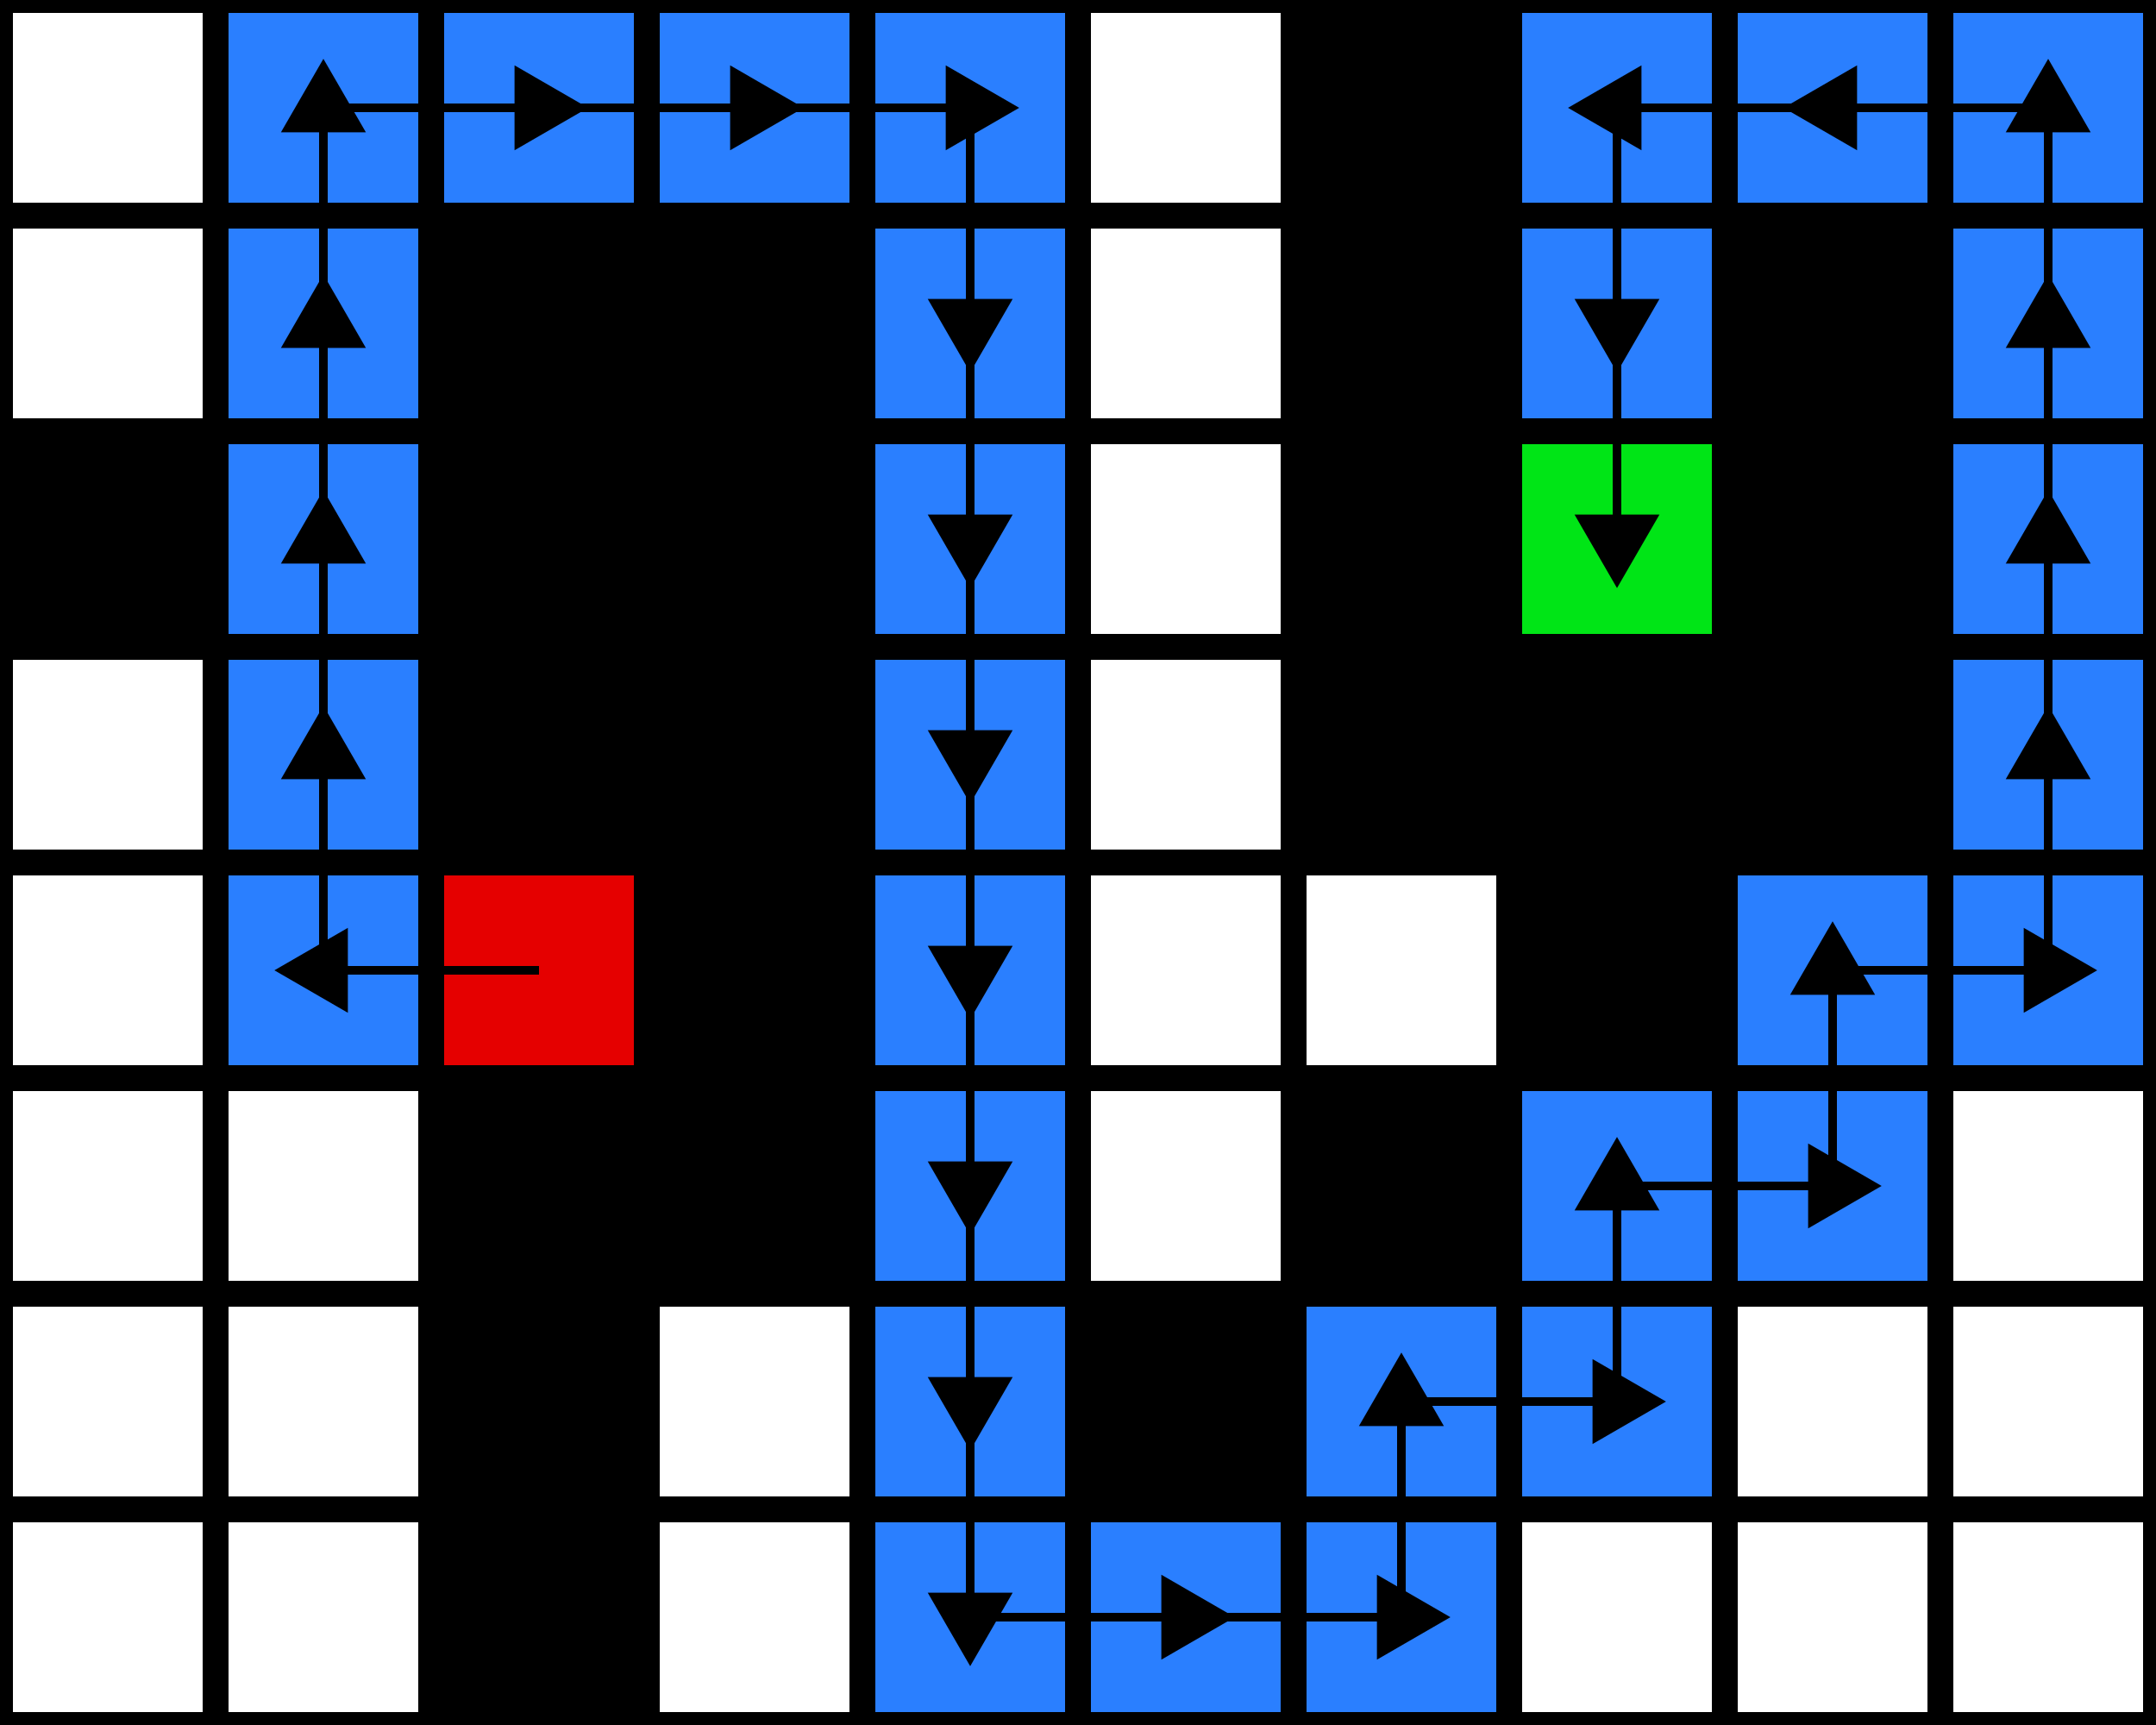
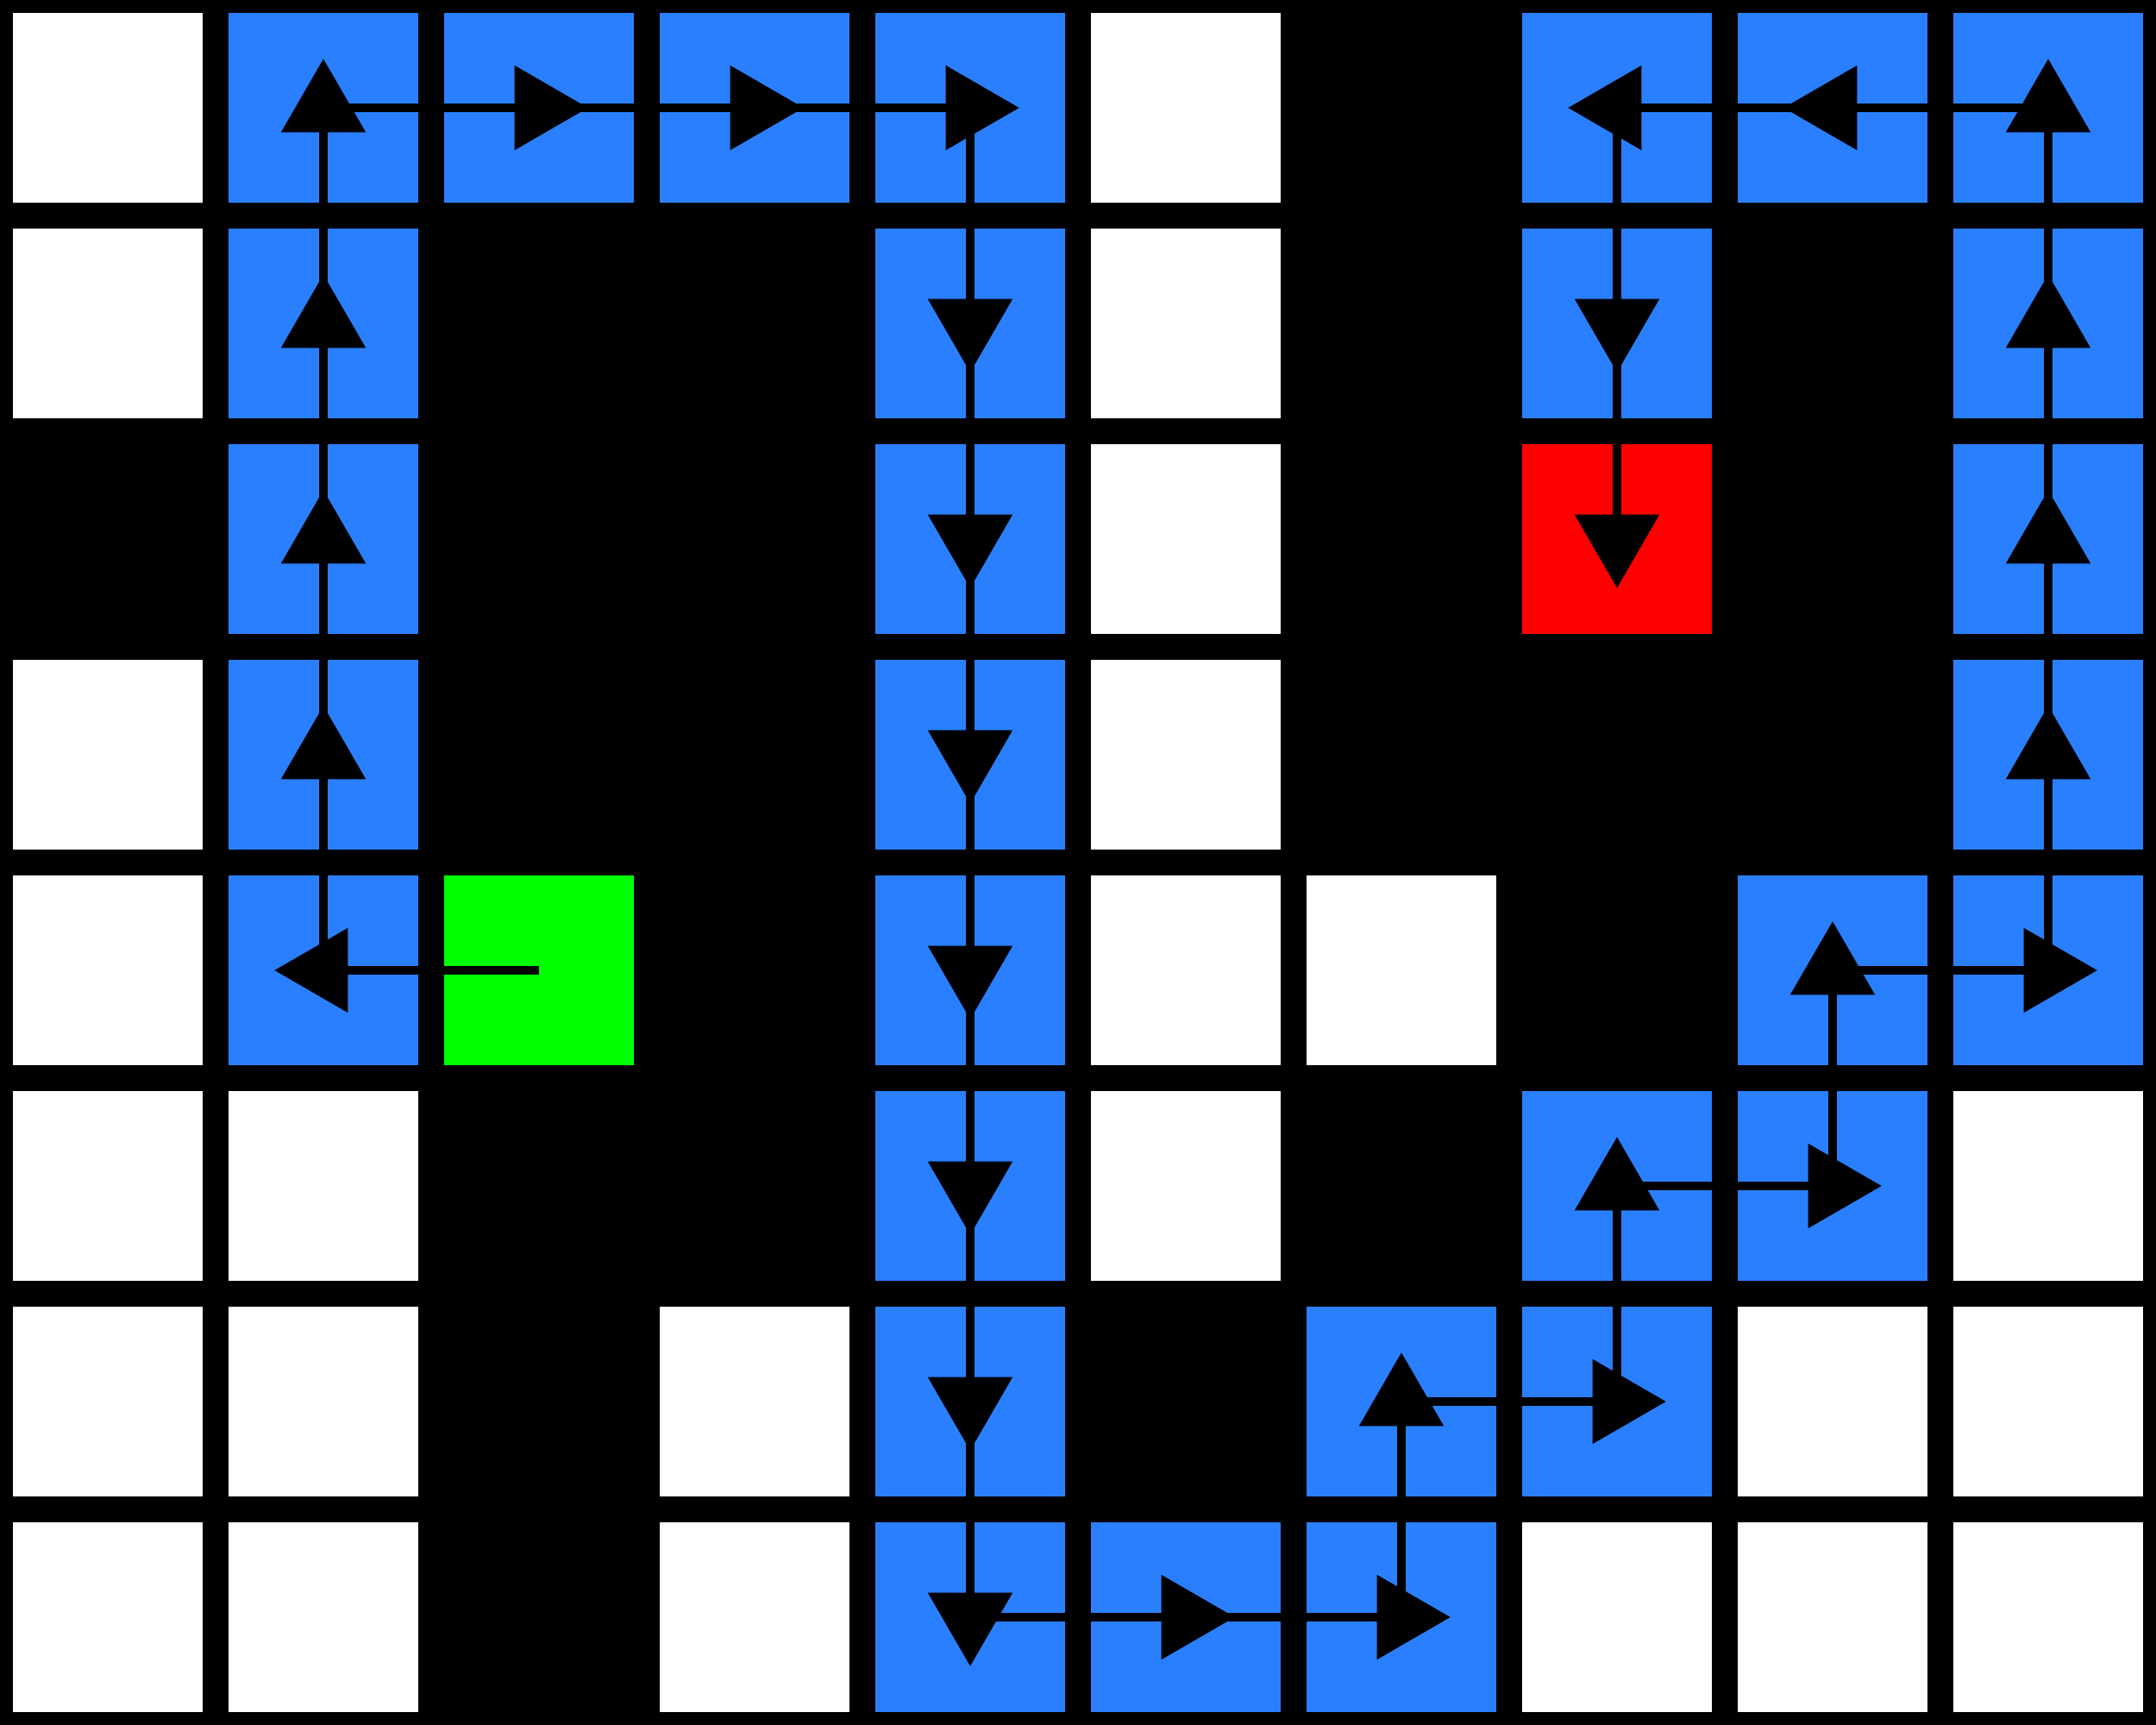
<svg xmlns="http://www.w3.org/2000/svg" xmlns:ns1="http://www.openswatchbook.org/uri/2009/osb" width="250" height="200" id="svg2" version="1.1">
  <defs id="defs4">
    <marker orient="auto" refY="0.0" refX="0.0" id="TriangleOutL" style="overflow:visible">
      <path id="path4525" d="M 5.77,0.0 L -2.88,5.0 L -2.88,-5.0 L 5.77,0.0 z " style="fill-rule:evenodd;stroke:#000000;stroke-width:1.0pt;marker-start:none" transform="scale(0.8)" />
    </marker>
    <linearGradient id="linearGradient4823" ns1:paint="solid">
      <stop style="stop-color:#000000;stop-opacity:1;" offset="0" id="stop4825" />
    </linearGradient>
    <marker orient="auto" refY="0.0" refX="0.0" id="Arrow1Lend" style="overflow:visible;">
      <path id="path4385" d="M 0.0,0.0 L 5.0,-5.0 L -12.5,0.0 L 5.0,5.0 L 0.0,0.0 z " style="fill-rule:evenodd;stroke:#000000;stroke-width:1.0pt;marker-start:none;" transform="scale(0.8) rotate(180) translate(12.5,0)" />
    </marker>
  </defs>
  <g id="layer1" transform="translate(0,-852.3622)" style="display:inline">
-     <rect style="color:#000000;fill:#e50000;fill-opacity:1;fill-rule:nonzero;stroke:none;stroke-width:3;marker:none;visibility:visible;display:inline;overflow:visible;enable-background:accumulate" id="rect3887" width="25" height="25" x="50" y="100" transform="translate(0,852.3622)" />
-     <rect style="color:#000000;fill:#00e516;fill-opacity:1;fill-rule:nonzero;stroke:none;stroke-width:3;marker:none;visibility:visible;display:inline;overflow:visible;enable-background:accumulate" id="rect3889" width="25" height="25" x="175" y="50" transform="translate(0,852.3622)" />
+     <rect style="color:#000000;fill:#00ff00;fill-opacity:1;fill-rule:nonzero;stroke:none;stroke-width:3;marker:none;visibility:visible;display:inline;overflow:visible;enable-background:accumulate" id="rect3887" width="25" height="25" x="50" y="100" transform="translate(0,852.3622)" />
+     <rect style="color:#000000;fill:#ff0000;fill-opacity:1;fill-rule:nonzero;stroke:none;stroke-width:3;marker:none;visibility:visible;display:inline;overflow:visible;enable-background:accumulate" id="rect3889" width="25" height="25" x="175" y="50" transform="translate(0,852.3622)" />
    <rect style="color:#000000;fill:#000000;fill-opacity:1;fill-rule:nonzero;stroke:none;stroke-width:3;marker:none;visibility:visible;display:inline;overflow:visible;enable-background:accumulate" id="rect3989" width="25" height="25" x="50" y="75" transform="translate(0,852.3622)" />
    <rect style="color:#000000;fill:#000000;fill-opacity:1;fill-rule:nonzero;stroke:none;stroke-width:3;marker:none;visibility:visible;display:inline;overflow:visible;enable-background:accumulate" id="rect3989-1" width="25" height="25" x="75" y="927.362" />
    <rect style="color:#000000;fill:#000000;fill-opacity:1;fill-rule:nonzero;stroke:none;stroke-width:3;marker:none;visibility:visible;display:inline;overflow:visible;enable-background:accumulate" id="rect3989-8" width="25" height="25" x="75" y="952.362" />
    <rect style="color:#000000;fill:#000000;fill-opacity:1;fill-rule:nonzero;stroke:none;stroke-width:3;marker:none;visibility:visible;display:inline;overflow:visible;enable-background:accumulate" id="rect3989-5" width="25" height="25" x="75" y="977.362" />
    <rect style="color:#000000;fill:#000000;fill-opacity:1;fill-rule:nonzero;stroke:none;stroke-width:3;marker:none;visibility:visible;display:inline;overflow:visible;enable-background:accumulate" id="rect3989-16" width="25" height="25" x="50" y="977.362" />
    <rect style="color:#000000;fill:#000000;fill-opacity:1;fill-rule:nonzero;stroke:none;stroke-width:3;marker:none;visibility:visible;display:inline;overflow:visible;enable-background:accumulate" id="rect3989-9" width="25" height="25" x="75" y="902.362" />
    <rect style="color:#000000;fill:#000000;fill-opacity:1;fill-rule:nonzero;stroke:none;stroke-width:3;marker:none;visibility:visible;display:inline;overflow:visible;enable-background:accumulate" id="rect3989-4" width="25" height="25" x="75" y="877.362" />
    <rect style="color:#000000;fill:#000000;fill-opacity:1;fill-rule:nonzero;stroke:none;stroke-width:3;marker:none;visibility:visible;display:inline;overflow:visible;enable-background:accumulate" id="rect3989-90" width="25" height="25" x="50" y="877.362" />
    <rect style="color:#000000;fill:#000000;fill-opacity:1;fill-rule:nonzero;stroke:none;stroke-width:3;marker:none;visibility:visible;display:inline;overflow:visible;enable-background:accumulate" id="rect3989-14" width="25" height="25" x="150" y="902.362" />
    <rect style="color:#000000;fill:#000000;fill-opacity:1;fill-rule:nonzero;stroke:none;stroke-width:3;marker:none;visibility:visible;display:inline;overflow:visible;enable-background:accumulate" id="rect3989-43" width="25" height="25" x="0" y="902.362" />
    <rect style="color:#000000;fill:#000000;fill-opacity:1;fill-rule:nonzero;stroke:none;stroke-width:3;marker:none;visibility:visible;display:inline;overflow:visible;enable-background:accumulate" id="rect3989-2" width="25" height="25" x="50" y="1002.362" />
    <rect style="color:#000000;fill:#000000;fill-opacity:1;fill-rule:nonzero;stroke:none;stroke-width:3;marker:none;visibility:visible;display:inline;overflow:visible;enable-background:accumulate" id="rect3989-51" width="25" height="25" x="50" y="1027.362" />
    <rect style="color:#000000;fill:#000000;fill-opacity:1;fill-rule:nonzero;stroke:none;stroke-width:3;marker:none;visibility:visible;display:inline;overflow:visible;enable-background:accumulate" id="rect3989-3" width="25" height="25" x="50" y="902.362" />
    <rect style="color:#000000;fill:#000000;fill-opacity:1;fill-rule:nonzero;stroke:none;stroke-width:3;marker:none;visibility:visible;display:inline;overflow:visible;enable-background:accumulate" id="rect3989-26" width="25" height="25" x="150" y="877.362" />
    <rect style="color:#000000;fill:#000000;fill-opacity:1;fill-rule:nonzero;stroke:none;stroke-width:3;marker:none;visibility:visible;display:inline;overflow:visible;enable-background:accumulate" id="rect3989-0" width="25" height="25" x="150" y="852.362" />
    <rect style="color:#000000;fill:#000000;fill-opacity:1;fill-rule:nonzero;stroke:none;stroke-width:3;marker:none;visibility:visible;display:inline;overflow:visible;enable-background:accumulate" id="rect3989-6" width="25" height="25" x="150" y="927.362" />
    <rect style="color:#000000;fill:#000000;fill-opacity:1;fill-rule:nonzero;stroke:none;stroke-width:3;marker:none;visibility:visible;display:inline;overflow:visible;enable-background:accumulate" id="rect3989-96" width="25" height="25" x="175" y="927.362" />
    <rect style="color:#000000;fill:#000000;fill-opacity:1;fill-rule:nonzero;stroke:none;stroke-width:3;marker:none;visibility:visible;display:inline;overflow:visible;enable-background:accumulate" id="rect3989-80" width="25" height="25" x="200" y="927.362" />
    <rect style="color:#000000;fill:#000000;fill-opacity:1;fill-rule:nonzero;stroke:none;stroke-width:3;marker:none;visibility:visible;display:inline;overflow:visible;enable-background:accumulate" id="rect3989-86" width="25" height="25" x="200" y="902.362" />
    <rect style="color:#000000;fill:#000000;fill-opacity:1;fill-rule:nonzero;stroke:none;stroke-width:3;marker:none;visibility:visible;display:inline;overflow:visible;enable-background:accumulate" id="rect3989-7" width="25" height="25" x="200" y="877.362" />
    <rect style="color:#000000;fill:#000000;fill-opacity:1;fill-rule:nonzero;stroke:none;stroke-width:3;marker:none;visibility:visible;display:inline;overflow:visible;enable-background:accumulate" id="rect3989-54" width="25" height="25" x="175" y="952.362" />
    <rect style="color:#000000;fill:#000000;fill-opacity:1;fill-rule:nonzero;stroke:none;stroke-width:3;marker:none;visibility:visible;display:inline;overflow:visible;enable-background:accumulate" id="rect3989-46" width="25" height="25" x="150" y="977.362" />
    <rect style="color:#000000;fill:#000000;fill-opacity:1;fill-rule:nonzero;stroke:none;stroke-width:3;marker:none;visibility:visible;display:inline;overflow:visible;enable-background:accumulate" id="rect3989-05" width="25" height="25" x="125" y="1002.362" />
    <rect style="color:#000000;fill:#2a7fff;fill-opacity:1;fill-rule:nonzero;stroke:none;stroke-width:3;marker:none;visibility:visible;display:inline;overflow:visible;enable-background:accumulate" id="rect4156" width="25" height="25" x="25" y="100" transform="translate(0,852.3622)" />
    <rect style="color:#000000;fill:#2a7fff;fill-opacity:1;fill-rule:nonzero;stroke:none;stroke-width:3;marker:none;visibility:visible;display:inline;overflow:visible;enable-background:accumulate" id="rect4156-1" width="25" height="25" x="25" y="927.362" />
    <rect style="color:#000000;fill:#2a7fff;fill-opacity:1;fill-rule:nonzero;stroke:none;stroke-width:3;marker:none;visibility:visible;display:inline;overflow:visible;enable-background:accumulate" id="rect4156-4" width="25" height="25" x="25" y="902.362" />
    <rect style="color:#000000;fill:#2a7fff;fill-opacity:1;fill-rule:nonzero;stroke:none;stroke-width:3;marker:none;visibility:visible;display:inline;overflow:visible;enable-background:accumulate" id="rect4156-8" width="25" height="25" x="25" y="877.362" />
    <rect style="color:#000000;fill:#2a7fff;fill-opacity:1;fill-rule:nonzero;stroke:none;stroke-width:3;marker:none;visibility:visible;display:inline;overflow:visible;enable-background:accumulate" id="rect4156-49" width="25" height="25" x="25" y="852.362" />
    <rect style="color:#000000;fill:#2a7fff;fill-opacity:1;fill-rule:nonzero;stroke:none;stroke-width:3;marker:none;visibility:visible;display:inline;overflow:visible;enable-background:accumulate" id="rect4156-84" width="25" height="25" x="50" y="852.362" />
    <rect style="color:#000000;fill:#2a7fff;fill-opacity:1;fill-rule:nonzero;stroke:none;stroke-width:3;marker:none;visibility:visible;display:inline;overflow:visible;enable-background:accumulate" id="rect4156-41" width="25" height="25" x="75" y="852.362" />
    <rect style="color:#000000;fill:#2a7fff;fill-opacity:1;fill-rule:nonzero;stroke:none;stroke-width:3;marker:none;visibility:visible;display:inline;overflow:visible;enable-background:accumulate" id="rect4156-9" width="25" height="25" x="100" y="852.362" />
    <rect style="color:#000000;fill:#2a7fff;fill-opacity:1;fill-rule:nonzero;stroke:none;stroke-width:3;marker:none;visibility:visible;display:inline;overflow:visible;enable-background:accumulate" id="rect4156-6" width="25" height="25" x="100" y="877.362" />
    <rect style="color:#000000;fill:#2a7fff;fill-opacity:1;fill-rule:nonzero;stroke:none;stroke-width:3;marker:none;visibility:visible;display:inline;overflow:visible;enable-background:accumulate" id="rect4156-80" width="25" height="25" x="100" y="902.362" />
    <rect style="color:#000000;fill:#2a7fff;fill-opacity:1;fill-rule:nonzero;stroke:none;stroke-width:3;marker:none;visibility:visible;display:inline;overflow:visible;enable-background:accumulate" id="rect4156-93" width="25" height="25" x="100" y="927.362" />
    <rect style="color:#000000;fill:#2a7fff;fill-opacity:1;fill-rule:nonzero;stroke:none;stroke-width:3;marker:none;visibility:visible;display:inline;overflow:visible;enable-background:accumulate" id="rect4156-63" width="25" height="25" x="100" y="952.362" />
    <rect style="color:#000000;fill:#2a7fff;fill-opacity:1;fill-rule:nonzero;stroke:none;stroke-width:3;marker:none;visibility:visible;display:inline;overflow:visible;enable-background:accumulate" id="rect4156-89" width="25" height="25" x="100" y="977.362" />
    <rect style="color:#000000;fill:#2a7fff;fill-opacity:1;fill-rule:nonzero;stroke:none;stroke-width:3;marker:none;visibility:visible;display:inline;overflow:visible;enable-background:accumulate" id="rect4156-5" width="25" height="25" x="100" y="1002.362" />
    <rect style="color:#000000;fill:#2a7fff;fill-opacity:1;fill-rule:nonzero;stroke:none;stroke-width:3;marker:none;visibility:visible;display:inline;overflow:visible;enable-background:accumulate" id="rect4156-0" width="25" height="25" x="100" y="1027.362" />
    <rect style="color:#000000;fill:#2a7fff;fill-opacity:1;fill-rule:nonzero;stroke:none;stroke-width:3;marker:none;visibility:visible;display:inline;overflow:visible;enable-background:accumulate" id="rect4156-17" width="25" height="25" x="125" y="1027.362" />
    <rect style="color:#000000;fill:#2a7fff;fill-opacity:1;fill-rule:nonzero;stroke:none;stroke-width:3;marker:none;visibility:visible;display:inline;overflow:visible;enable-background:accumulate" id="rect4156-19" width="25" height="25" x="150" y="1027.362" />
    <rect style="color:#000000;fill:#2a7fff;fill-opacity:1;fill-rule:nonzero;stroke:none;stroke-width:3;marker:none;visibility:visible;display:inline;overflow:visible;enable-background:accumulate" id="rect4156-82" width="25" height="25" x="150" y="1002.362" />
    <rect style="color:#000000;fill:#2a7fff;fill-opacity:1;fill-rule:nonzero;stroke:none;stroke-width:3;marker:none;visibility:visible;display:inline;overflow:visible;enable-background:accumulate" id="rect4156-67" width="25" height="25" x="175" y="1002.362" />
    <rect style="color:#000000;fill:#2a7fff;fill-opacity:1;fill-rule:nonzero;stroke:none;stroke-width:3;marker:none;visibility:visible;display:inline;overflow:visible;enable-background:accumulate" id="rect4156-59" width="25" height="25" x="175" y="977.362" />
    <rect style="color:#000000;fill:#2a7fff;fill-opacity:1;fill-rule:nonzero;stroke:none;stroke-width:3;marker:none;visibility:visible;display:inline;overflow:visible;enable-background:accumulate" id="rect4156-3" width="25" height="25" x="200" y="952.362" />
    <rect style="color:#000000;fill:#2a7fff;fill-opacity:1;fill-rule:nonzero;stroke:none;stroke-width:3;marker:none;visibility:visible;display:inline;overflow:visible;enable-background:accumulate" id="rect4156-99" width="25" height="25" x="200" y="977.362" />
    <rect style="color:#000000;fill:#2a7fff;fill-opacity:1;fill-rule:nonzero;stroke:none;stroke-width:3;marker:none;visibility:visible;display:inline;overflow:visible;enable-background:accumulate" id="rect4156-7" width="25" height="25" x="225" y="952.362" />
    <rect style="color:#000000;fill:#2a7fff;fill-opacity:1;fill-rule:nonzero;stroke:none;stroke-width:3;marker:none;visibility:visible;display:inline;overflow:visible;enable-background:accumulate" id="rect4156-97" width="25" height="25" x="225" y="927.362" />
    <rect style="color:#000000;fill:#2a7fff;fill-opacity:1;fill-rule:nonzero;stroke:none;stroke-width:3;marker:none;visibility:visible;display:inline;overflow:visible;enable-background:accumulate" id="rect4156-35" width="25" height="25" x="225" y="902.362" />
    <rect style="color:#000000;fill:#2a7fff;fill-opacity:1;fill-rule:nonzero;stroke:none;stroke-width:3;marker:none;visibility:visible;display:inline;overflow:visible;enable-background:accumulate" id="rect4156-04" width="25" height="25" x="225" y="877.362" />
    <rect style="color:#000000;fill:#2a7fff;fill-opacity:1;fill-rule:nonzero;stroke:none;stroke-width:3;marker:none;visibility:visible;display:inline;overflow:visible;enable-background:accumulate" id="rect4156-194" width="25" height="25" x="225" y="852.362" />
    <rect style="color:#000000;fill:#2a7fff;fill-opacity:1;fill-rule:nonzero;stroke:none;stroke-width:3;marker:none;visibility:visible;display:inline;overflow:visible;enable-background:accumulate" id="rect4156-14" width="25" height="25" x="200" y="852.362" />
    <rect style="color:#000000;fill:#2a7fff;fill-opacity:1;fill-rule:nonzero;stroke:none;stroke-width:3;marker:none;visibility:visible;display:inline;overflow:visible;enable-background:accumulate" id="rect4156-36" width="25" height="25" x="175" y="852.362" />
    <rect style="color:#000000;fill:#2a7fff;fill-opacity:1;fill-rule:nonzero;stroke:none;stroke-width:3;marker:none;visibility:visible;display:inline;overflow:visible;enable-background:accumulate" id="rect4156-42" width="25" height="25" x="175" y="877.362" />
  </g>
  <g id="layer3">
    <path style="fill:none;stroke:#000000;stroke-width:1;stroke-linecap:butt;stroke-linejoin:miter;stroke-miterlimit:4;stroke-opacity:1;stroke-dasharray:none;marker-end:url(#TriangleOutL)" d="m 37.5,112.5 0,-25" id="path4377" />
    <path style="fill:none;stroke:#000000;stroke-width:1;stroke-linecap:butt;stroke-linejoin:miter;stroke-miterlimit:4;stroke-opacity:1;stroke-dasharray:none;marker-end:url(#TriangleOutL)" d="m 37.5,87.5 0,-25" id="path5015" />
    <path style="fill:none;stroke:#000000;stroke-width:1;stroke-linecap:butt;stroke-linejoin:miter;stroke-miterlimit:4;stroke-opacity:1;stroke-dasharray:none;marker-end:url(#TriangleOutL)" d="m 37.5,62.5 0,-25" id="path5201" />
    <path style="fill:none;stroke:#000000;stroke-width:1;stroke-linecap:butt;stroke-linejoin:miter;stroke-miterlimit:4;stroke-opacity:1;stroke-dasharray:none;marker-end:url(#TriangleOutL)" d="m 62.5,112.5 -25,0" id="path5203" />
    <path style="fill:none;stroke:#000000;stroke-width:1;stroke-linecap:butt;stroke-linejoin:miter;stroke-miterlimit:4;stroke-opacity:1;stroke-dasharray:none;marker-end:url(#TriangleOutL);display:inline" d="m 37.5,37.5 0,-25" id="path5205" />
    <path style="fill:none;stroke:#000000;stroke-width:1;stroke-linecap:butt;stroke-linejoin:miter;stroke-miterlimit:4;stroke-opacity:1;stroke-dasharray:none;marker-end:url(#TriangleOutL);display:inline" d="m 37.5,12.5 25,0" id="path5207" />
    <path style="fill:none;stroke:#000000;stroke-width:1px;stroke-linecap:butt;stroke-linejoin:miter;stroke-opacity:1;marker-end:url(#TriangleOutL)" d="m 62.5,12.5 25,0" id="path5395" />
    <path style="fill:none;stroke:#000000;stroke-width:1px;stroke-linecap:butt;stroke-linejoin:miter;stroke-opacity:1;marker-end:url(#TriangleOutL)" d="m 87.5,12.5 25,0" id="path5397" />
    <path style="fill:none;stroke:#000000;stroke-width:1px;stroke-linecap:butt;stroke-linejoin:miter;stroke-opacity:1;marker-end:url(#TriangleOutL)" d="m 112.5,37.5 0,25" id="path5399" />
    <path style="fill:none;stroke:#000000;stroke-width:1px;stroke-linecap:butt;stroke-linejoin:miter;stroke-opacity:1;marker-end:url(#TriangleOutL)" d="m 112.5,12.5 0,25" id="path5401" />
    <path style="fill:none;stroke:#000000;stroke-width:1px;stroke-linecap:butt;stroke-linejoin:miter;stroke-opacity:1;marker-end:url(#TriangleOutL)" d="m 112.5,62.5 0,25" id="path5403" />
    <path style="fill:none;stroke:#000000;stroke-width:1px;stroke-linecap:butt;stroke-linejoin:miter;stroke-opacity:1;marker-end:url(#TriangleOutL)" d="m 112.5,112.5 0,25" id="path5405" />
    <path style="fill:none;stroke:#000000;stroke-width:1px;stroke-linecap:butt;stroke-linejoin:miter;stroke-opacity:1;marker-end:url(#TriangleOutL)" d="m 112.5,87.5 0,25" id="path5407" />
    <path style="fill:none;stroke:#000000;stroke-width:1px;stroke-linecap:butt;stroke-linejoin:miter;stroke-opacity:1;marker-end:url(#TriangleOutL)" d="m 112.5,137.5 0,25" id="path5428" />
    <path style="fill:none;stroke:#000000;stroke-width:1px;stroke-linecap:butt;stroke-linejoin:miter;stroke-opacity:1;marker-end:url(#TriangleOutL)" d="m 112.5,162.5 0,25" id="path5430" />
    <path style="fill:none;stroke:#000000;stroke-width:1px;stroke-linecap:butt;stroke-linejoin:miter;stroke-opacity:1;marker-end:url(#TriangleOutL)" d="m 137.5,187.5 25,0" id="path5432" />
    <path style="fill:none;stroke:#000000;stroke-width:1px;stroke-linecap:butt;stroke-linejoin:miter;stroke-opacity:1;marker-end:url(#TriangleOutL)" d="m 112.5,187.5 25,0" id="path5434" />
    <path style="fill:none;stroke:#000000;stroke-width:1px;stroke-linecap:butt;stroke-linejoin:miter;stroke-opacity:1;marker-end:url(#TriangleOutL)" d="m 162.5,187.5 0,-25" id="path5436" />
    <path style="fill:none;stroke:#000000;stroke-width:1px;stroke-linecap:butt;stroke-linejoin:miter;stroke-opacity:1;marker-end:url(#TriangleOutL)" d="m 187.5,162.5 0,-25" id="path5440" />
    <path style="fill:none;stroke:#000000;stroke-width:1px;stroke-linecap:butt;stroke-linejoin:miter;stroke-opacity:1;marker-end:url(#TriangleOutL)" d="m 212.5,137.5 0,-25" id="path5442" />
    <path style="fill:none;stroke:#000000;stroke-width:1px;stroke-linecap:butt;stroke-linejoin:miter;stroke-opacity:1;marker-end:url(#TriangleOutL)" d="m 237.5,112.5 0,-25" id="path5444" />
    <path style="fill:none;stroke:#000000;stroke-width:1px;stroke-linecap:butt;stroke-linejoin:miter;stroke-opacity:1;marker-end:url(#TriangleOutL)" d="m 237.5,62.5 0,-25" id="path5446" />
    <path style="fill:none;stroke:#000000;stroke-width:1px;stroke-linecap:butt;stroke-linejoin:miter;stroke-opacity:1;marker-end:url(#TriangleOutL)" d="m 237.5,12.5 -25,0" id="path5448" />
    <path style="fill:none;stroke:#000000;stroke-width:1px;stroke-linecap:butt;stroke-linejoin:miter;stroke-opacity:1;marker-end:url(#TriangleOutL)" d="m 187.5,12.5 0,25" id="path5450" />
    <path style="fill:none;stroke:#000000;stroke-width:1px;stroke-linecap:butt;stroke-linejoin:miter;stroke-opacity:1;marker-end:url(#TriangleOutL)" d="m 162.5,162.5 25,0" id="path5452" />
    <path style="fill:none;stroke:#000000;stroke-width:1px;stroke-linecap:butt;stroke-linejoin:miter;stroke-opacity:1;marker-end:url(#TriangleOutL)" d="m 187.5,137.5 25,0" id="path5454" />
    <path style="fill:none;stroke:#000000;stroke-width:1px;stroke-linecap:butt;stroke-linejoin:miter;stroke-opacity:1;marker-end:url(#TriangleOutL)" d="m 212.5,112.5 25,0" id="path5456" />
    <path style="fill:none;stroke:#000000;stroke-width:1px;stroke-linecap:butt;stroke-linejoin:miter;stroke-opacity:1;marker-end:url(#TriangleOutL)" d="m 237.5,87.5 0,-25" id="path5458" />
    <path style="fill:none;stroke:#000000;stroke-width:1px;stroke-linecap:butt;stroke-linejoin:miter;stroke-opacity:1;marker-end:url(#TriangleOutL)" d="m 237.5,37.5 0,-25" id="path5460" />
    <path style="fill:none;stroke:#000000;stroke-width:1px;stroke-linecap:butt;stroke-linejoin:miter;stroke-opacity:1;marker-end:url(#TriangleOutL)" d="m 212.5,12.5 -25,0" id="path5462" />
    <path style="fill:none;stroke:#000000;stroke-width:1px;stroke-linecap:butt;stroke-linejoin:miter;stroke-opacity:1;marker-end:url(#TriangleOutL)" d="m 187.5,37.5 0,25" id="path5464" />
  </g>
  <g id="layer2">
    <path style="fill:none;stroke:#000000;stroke-width:3;stroke-linecap:butt;stroke-linejoin:miter;stroke-miterlimit:4;stroke-opacity:1;stroke-dasharray:none" d="M 0,0 250,0" id="path2999" />
    <path style="fill:none;stroke:#000000;stroke-width:3;stroke-linecap:butt;stroke-linejoin:miter;stroke-miterlimit:4;stroke-opacity:1;stroke-dasharray:none" d="m 0,25 250,0" id="path3001" />
    <path style="fill:none;stroke:#000000;stroke-width:3;stroke-linecap:butt;stroke-linejoin:miter;stroke-miterlimit:4;stroke-opacity:1;stroke-dasharray:none" d="m 0,50 250,0" id="path3003" />
    <path style="fill:none;stroke:#000000;stroke-width:3;stroke-linecap:butt;stroke-linejoin:miter;stroke-miterlimit:4;stroke-opacity:1;stroke-dasharray:none" d="M 250,75 0,75" id="path3005" />
    <path style="fill:none;stroke:#000000;stroke-width:3;stroke-linecap:butt;stroke-linejoin:miter;stroke-miterlimit:4;stroke-opacity:1;stroke-dasharray:none" d="m 0,100 250,0" id="path3007" />
    <path style="fill:none;stroke:#000000;stroke-width:3;stroke-linecap:butt;stroke-linejoin:miter;stroke-miterlimit:4;stroke-opacity:1;stroke-dasharray:none" d="M 250,125 0,125" id="path3009" />
    <path style="fill:none;stroke:#000000;stroke-width:3;stroke-linecap:butt;stroke-linejoin:miter;stroke-miterlimit:4;stroke-opacity:1;stroke-dasharray:none" d="m 0,150 250,0" id="path3011" />
    <path style="fill:none;stroke:#000000;stroke-width:3;stroke-linecap:butt;stroke-linejoin:miter;stroke-miterlimit:4;stroke-opacity:1;stroke-dasharray:none" d="m 250,175 -250,0" id="path3013" />
    <path style="fill:none;stroke:#000000;stroke-width:3;stroke-linecap:butt;stroke-linejoin:miter;stroke-miterlimit:4;stroke-opacity:1;stroke-dasharray:none" d="m 0,200 250,0" id="path3015" />
    <path style="fill:none;stroke:#000000;stroke-width:3;stroke-linecap:butt;stroke-linejoin:miter;stroke-miterlimit:4;stroke-opacity:1;stroke-dasharray:none" d="M 0,0 0,200" id="path3017" />
    <path style="fill:none;stroke:#000000;stroke-width:3;stroke-linecap:butt;stroke-linejoin:miter;stroke-miterlimit:4;stroke-opacity:1;stroke-dasharray:none" d="m 25,0 0,200" id="path3019" />
    <path style="fill:none;stroke:#000000;stroke-width:3;stroke-linecap:butt;stroke-linejoin:miter;stroke-miterlimit:4;stroke-opacity:1;stroke-dasharray:none" d="m 50,0 0,200" id="path3021" />
    <path style="fill:none;stroke:#000000;stroke-width:3;stroke-linecap:butt;stroke-linejoin:miter;stroke-miterlimit:4;stroke-opacity:1;stroke-dasharray:none" d="M 75,200 75,0" id="path3023" />
    <path style="fill:none;stroke:#000000;stroke-width:3;stroke-linecap:butt;stroke-linejoin:miter;stroke-miterlimit:4;stroke-opacity:1;stroke-dasharray:none" d="m 100,0 0,200" id="path3025" />
    <path style="fill:none;stroke:#000000;stroke-width:3;stroke-linecap:butt;stroke-linejoin:miter;stroke-miterlimit:4;stroke-opacity:1;stroke-dasharray:none" d="M 125,200 125,0" id="path3027" />
    <path style="fill:none;stroke:#000000;stroke-width:3;stroke-linecap:butt;stroke-linejoin:miter;stroke-miterlimit:4;stroke-opacity:1;stroke-dasharray:none" d="m 150,0 0,200" id="path3029" />
    <path style="fill:none;stroke:#000000;stroke-width:3;stroke-linecap:butt;stroke-linejoin:miter;stroke-miterlimit:4;stroke-opacity:1;stroke-dasharray:none" d="M 175,200 175,0" id="path3031" />
    <path style="fill:none;stroke:#000000;stroke-width:3;stroke-linecap:butt;stroke-linejoin:miter;stroke-miterlimit:4;stroke-opacity:1;stroke-dasharray:none" d="m 200,0 0,200" id="path3033" />
    <path style="fill:none;stroke:#000000;stroke-width:3;stroke-linecap:butt;stroke-linejoin:miter;stroke-miterlimit:4;stroke-opacity:1;stroke-dasharray:none" d="M 225,200 225,0" id="path3035" />
    <path style="fill:none;stroke:#000000;stroke-width:3;stroke-linecap:butt;stroke-linejoin:miter;stroke-miterlimit:4;stroke-opacity:1;stroke-dasharray:none" d="m 250,0 0,200" id="path3037" />
  </g>
</svg>
